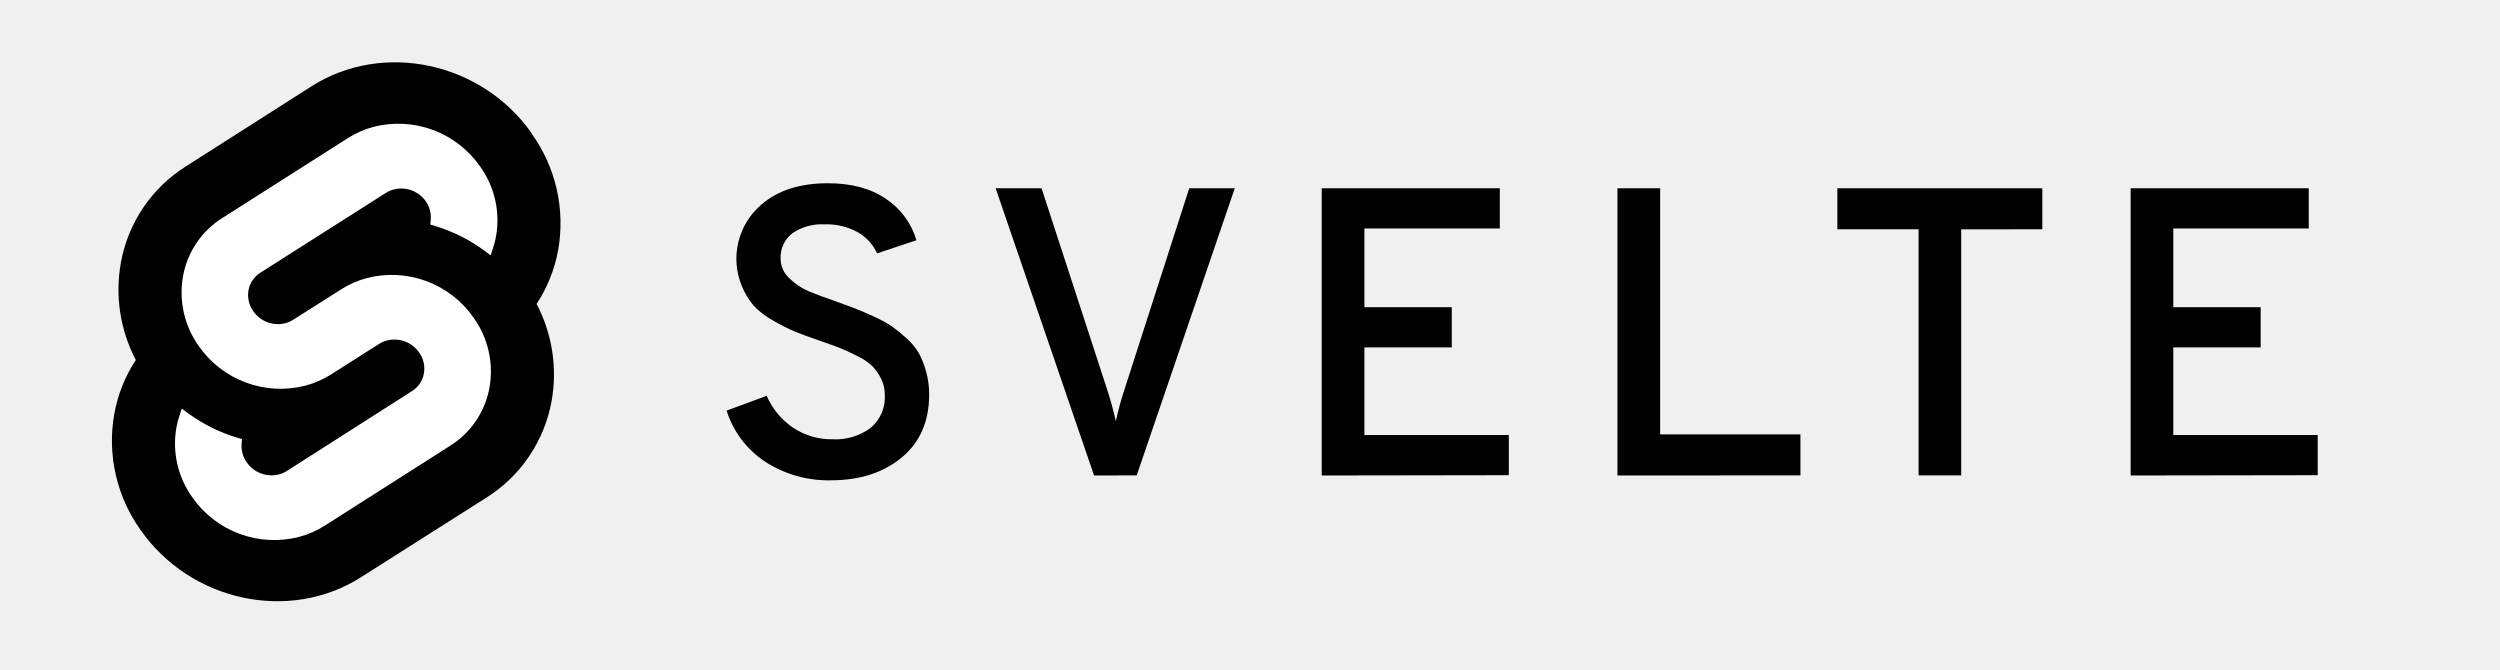
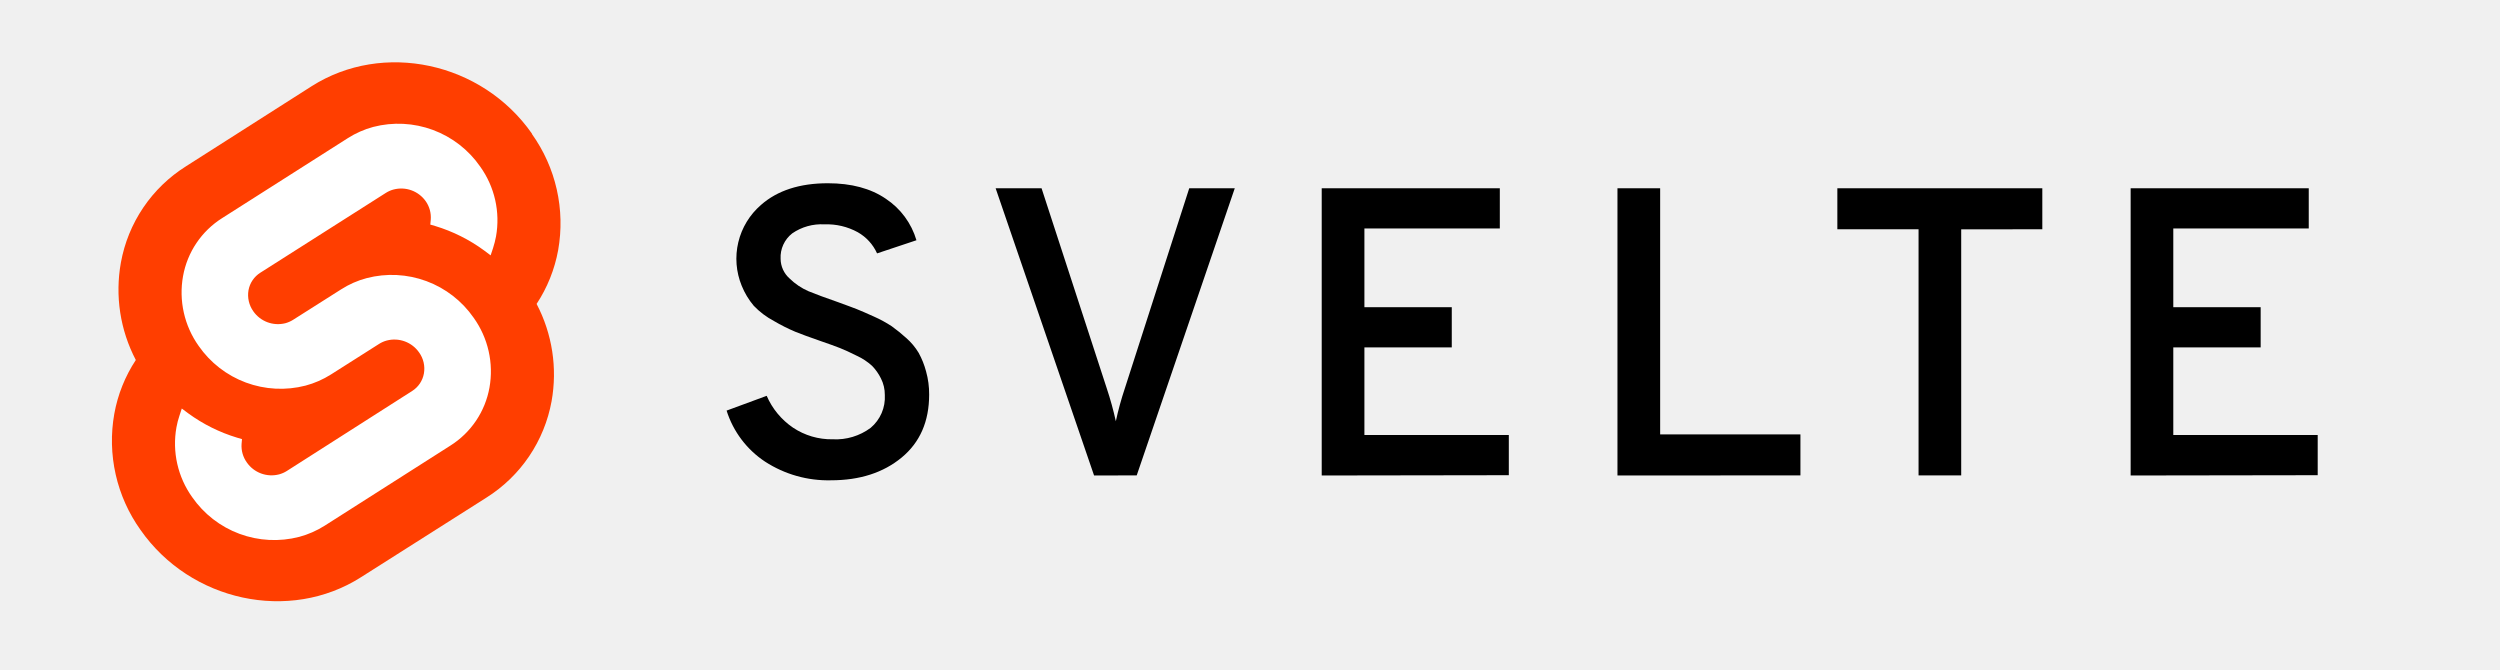
<svg xmlns="http://www.w3.org/2000/svg" width="822" height="220" viewBox="0 0 822 220" fill="none">
-   <path d="M273.281 157.922C265.591 158.117 258.021 155.982 251.566 151.797C245.543 147.819 241.072 141.89 238.904 135.004L252.088 130.145C253.919 134.372 256.91 137.994 260.714 140.591C264.581 143.183 269.15 144.525 273.804 144.437C278.273 144.673 282.684 143.34 286.276 140.671C287.837 139.357 289.071 137.697 289.879 135.824C290.686 133.95 291.046 131.913 290.929 129.876C290.948 127.979 290.508 126.106 289.647 124.416C288.9 122.903 287.923 121.515 286.75 120.301C285.263 118.948 283.576 117.832 281.749 116.993C279.501 115.869 277.65 115.014 276.162 114.429C274.674 113.843 272.49 113.052 269.625 112.071C266.017 110.804 263.294 109.823 261.522 109.095C259.087 108.065 256.724 106.876 254.447 105.534C251.987 104.233 249.753 102.544 247.831 100.532C246.174 98.565 244.839 96.348 243.874 93.964C242.01 89.43 241.618 84.425 242.754 79.656C243.89 74.887 246.497 70.596 250.205 67.39C255.607 62.631 262.935 60.252 272.189 60.252C279.934 60.252 286.297 61.956 291.277 65.364C296.126 68.583 299.684 73.408 301.327 78.991L288.381 83.312C287.06 80.383 284.843 77.95 282.05 76.364C278.697 74.518 274.905 73.621 271.081 73.768C267.321 73.55 263.595 74.591 260.493 76.728C259.226 77.711 258.217 78.986 257.55 80.444C256.883 81.902 256.578 83.5 256.663 85.101C256.674 86.327 256.943 87.537 257.453 88.653C257.963 89.768 258.702 90.763 259.622 91.574C261.418 93.334 263.521 94.751 265.827 95.752C267.979 96.655 271.271 97.858 275.671 99.393C278.362 100.39 280.419 101.118 281.67 101.624C282.92 102.131 284.835 102.938 287.399 104.109C289.418 105.006 291.361 106.064 293.208 107.275C294.861 108.467 296.447 109.751 297.956 111.121C299.579 112.534 300.968 114.195 302.071 116.043C303.122 117.963 303.935 120.004 304.493 122.121C305.184 124.599 305.525 127.161 305.506 129.734C305.506 138.555 302.493 145.456 296.468 150.436C290.443 155.416 282.714 157.912 273.281 157.922ZM359.73 156.34L327.363 61.898H342.463L363.909 127.708C365.092 131.25 366.085 134.854 366.884 138.502C367.669 134.852 368.657 131.248 369.844 127.708L391.021 61.898H405.993L373.753 156.308L359.73 156.34ZM434.578 156.34V61.898H493.139V75.114H448.617V101.007H477.343V114.223H448.617V143.029H496.099V156.245L434.578 156.34ZM531.821 156.34V61.898H545.86V142.823H591.981V156.308L531.821 156.34ZM644.844 75.414V156.308H630.821V75.383H604.12V61.898H671.513V75.383L644.844 75.414ZM700.556 156.34V61.898H759.117V75.114H714.579V101.007H743.306V114.223H714.579V143.029H762.061V156.245L700.556 156.34Z" fill="black" />
-   <path d="M174.899 43.934C158.438 20.383 125.929 13.403 102.425 28.375L61.148 54.681C55.576 58.18 50.796 62.802 47.111 68.252C43.427 73.703 40.92 79.861 39.749 86.335C37.775 97.262 39.502 108.535 44.655 118.37C41.123 123.728 38.716 129.748 37.581 136.065C36.402 142.682 36.557 149.468 38.039 156.023C39.52 162.579 42.297 168.773 46.206 174.24C62.667 197.791 95.176 204.771 118.68 189.799L159.958 163.604C165.522 160.098 170.298 155.473 173.981 150.024C177.665 144.575 180.176 138.42 181.356 131.95C183.323 121.026 181.591 109.759 176.434 99.931C179.964 94.57 182.376 88.551 183.525 82.236C184.7 75.619 184.542 68.834 183.061 62.278C181.58 55.723 178.805 49.529 174.899 44.06" fill="black" />
+   <path d="M273.281 157.922C265.591 158.117 258.021 155.982 251.566 151.797C245.543 147.819 241.072 141.89 238.904 135.004L252.088 130.145C253.919 134.372 256.91 137.994 260.714 140.591C264.581 143.183 269.15 144.525 273.804 144.437C278.273 144.673 282.684 143.34 286.276 140.671C287.837 139.357 289.071 137.697 289.879 135.824C290.686 133.95 291.046 131.913 290.929 129.876C290.948 127.979 290.508 126.106 289.647 124.416C288.9 122.903 287.923 121.515 286.75 120.301C285.263 118.948 283.576 117.832 281.749 116.993C279.501 115.869 277.65 115.014 276.162 114.429C274.674 113.843 272.49 113.052 269.625 112.071C266.017 110.804 263.294 109.823 261.522 109.095C259.087 108.065 256.724 106.876 254.447 105.534C251.987 104.233 249.753 102.544 247.831 100.532C246.174 98.565 244.839 96.348 243.874 93.964C242.01 89.43 241.618 84.425 242.754 79.656C243.89 74.887 246.497 70.596 250.205 67.39C255.607 62.631 262.935 60.252 272.189 60.252C279.934 60.252 286.297 61.956 291.277 65.364C296.126 68.583 299.684 73.408 301.327 78.991L288.381 83.312C287.06 80.383 284.843 77.95 282.05 76.364C278.697 74.518 274.905 73.621 271.081 73.768C267.321 73.55 263.595 74.591 260.493 76.728C259.226 77.711 258.217 78.986 257.55 80.444C256.883 81.902 256.578 83.5 256.663 85.101C256.674 86.327 256.943 87.537 257.453 88.653C257.963 89.768 258.702 90.763 259.622 91.574C261.418 93.334 263.521 94.751 265.827 95.752C267.979 96.655 271.271 97.858 275.671 99.393C278.362 100.39 280.419 101.118 281.67 101.624C282.92 102.131 284.835 102.938 287.399 104.109C289.418 105.006 291.361 106.064 293.208 107.275C294.861 108.467 296.447 109.751 297.956 111.121C299.579 112.534 300.968 114.195 302.071 116.043C303.122 117.963 303.935 120.004 304.493 122.121C305.184 124.599 305.525 127.161 305.506 129.734C305.506 138.555 302.493 145.456 296.468 150.436C290.443 155.416 282.714 157.912 273.281 157.922ZM359.73 156.34L327.363 61.898H342.463L363.909 127.708C365.092 131.25 366.085 134.854 366.884 138.502C367.669 134.852 368.657 131.248 369.844 127.708L391.021 61.898H405.993L373.753 156.308L359.73 156.34ZM434.578 156.34V61.898H493.139V75.114H448.617V101.007H477.343V114.223H448.617V143.029H496.099V156.245L434.578 156.34ZM531.821 156.34V61.898H545.86V142.823H591.981V156.308L531.821 156.34ZM644.844 75.414V156.308H630.821V75.383H604.12V61.898H671.513V75.383L644.844 75.414ZM700.556 156.34V61.898H759.117V75.114H714.579V101.007H743.306V114.223H714.579V143.029H762.061V156.245L700.556 156.34Z" fill="currentColor" />
+   <path d="M174.899 43.934C158.438 20.383 125.929 13.403 102.425 28.375L61.148 54.681C55.576 58.18 50.796 62.802 47.111 68.252C43.427 73.703 40.92 79.861 39.749 86.335C37.775 97.262 39.502 108.535 44.655 118.37C41.123 123.728 38.716 129.748 37.581 136.065C36.402 142.682 36.557 149.468 38.039 156.023C39.52 162.579 42.297 168.773 46.206 174.24C62.667 197.791 95.176 204.771 118.68 189.799L159.958 163.604C165.522 160.098 170.298 155.473 173.981 150.024C177.665 144.575 180.176 138.42 181.356 131.95C183.323 121.026 181.591 109.759 176.434 99.931C179.964 94.57 182.376 88.551 183.525 82.236C184.7 75.619 184.542 68.834 183.061 62.278C181.58 55.723 178.805 49.529 174.899 44.06" fill="#ff3e00" />
  <path d="M98.389 176.519C91.891 178.206 85.031 177.858 78.737 175.523C72.442 173.188 67.016 168.978 63.189 163.462C60.84 160.175 59.172 156.451 58.283 152.51C57.394 148.569 57.302 144.489 58.014 140.512C58.247 139.219 58.575 137.944 58.995 136.698L59.771 134.324L61.891 135.906C66.766 139.465 72.209 142.173 77.988 143.915L79.57 144.374L79.428 145.957C79.276 148.127 79.886 150.282 81.153 152.05C82.308 153.71 83.943 154.976 85.839 155.677C87.735 156.379 89.801 156.483 91.758 155.976C92.652 155.735 93.506 155.362 94.29 154.868L135.504 128.563C136.517 127.926 137.384 127.084 138.052 126.092C138.72 125.1 139.173 123.979 139.382 122.801C139.593 121.601 139.562 120.371 139.29 119.183C139.018 117.995 138.511 116.874 137.799 115.885C136.645 114.225 135.009 112.96 133.113 112.258C131.217 111.556 129.152 111.452 127.195 111.96C126.299 112.197 125.445 112.571 124.663 113.068L108.835 123.118C106.247 124.759 103.424 125.997 100.463 126.79C93.975 128.466 87.13 128.115 80.848 125.783C74.566 123.451 69.149 119.251 65.326 113.748C62.983 110.458 61.322 106.733 60.439 102.792C59.555 98.851 59.468 94.774 60.182 90.799C60.881 86.897 62.386 83.184 64.602 79.897C66.818 76.61 69.695 73.822 73.05 71.711L114.391 45.406C116.964 43.768 119.771 42.53 122.716 41.734C129.212 40.046 136.069 40.394 142.362 42.729C148.654 45.064 154.078 49.275 157.9 54.791C160.252 58.077 161.923 61.8 162.815 65.742C163.706 69.683 163.8 73.763 163.091 77.741C162.844 79.042 162.517 80.327 162.11 81.587L161.319 83.961L159.214 82.378C154.329 78.792 148.87 76.063 143.07 74.306L141.487 73.847L141.63 72.265C141.812 70.084 141.218 67.909 139.952 66.124C138.79 64.493 137.159 63.254 135.276 62.573C133.393 61.892 131.347 61.8 129.411 62.309C128.515 62.547 127.661 62.92 126.878 63.417L85.585 89.675C84.576 90.312 83.711 91.152 83.044 92.141C82.376 93.13 81.921 94.246 81.707 95.42C81.5 96.623 81.534 97.855 81.805 99.045C82.077 100.234 82.582 101.359 83.29 102.353C84.439 103.997 86.061 105.253 87.941 105.954C89.821 106.655 91.87 106.768 93.815 106.278C94.709 106.034 95.562 105.661 96.347 105.17L112.175 95.135C114.762 93.476 117.592 92.232 120.563 91.448C127.058 89.756 133.915 90.1 140.207 92.432C146.5 94.765 151.925 98.974 155.748 104.489C158.098 107.776 159.768 111.499 160.66 115.44C161.551 119.381 161.646 123.461 160.939 127.439C160.24 131.341 158.735 135.054 156.519 138.34C154.303 141.627 151.426 144.415 148.071 146.527L106.778 172.832C104.184 174.478 101.356 175.722 98.389 176.519" fill="white" />
</svg>
